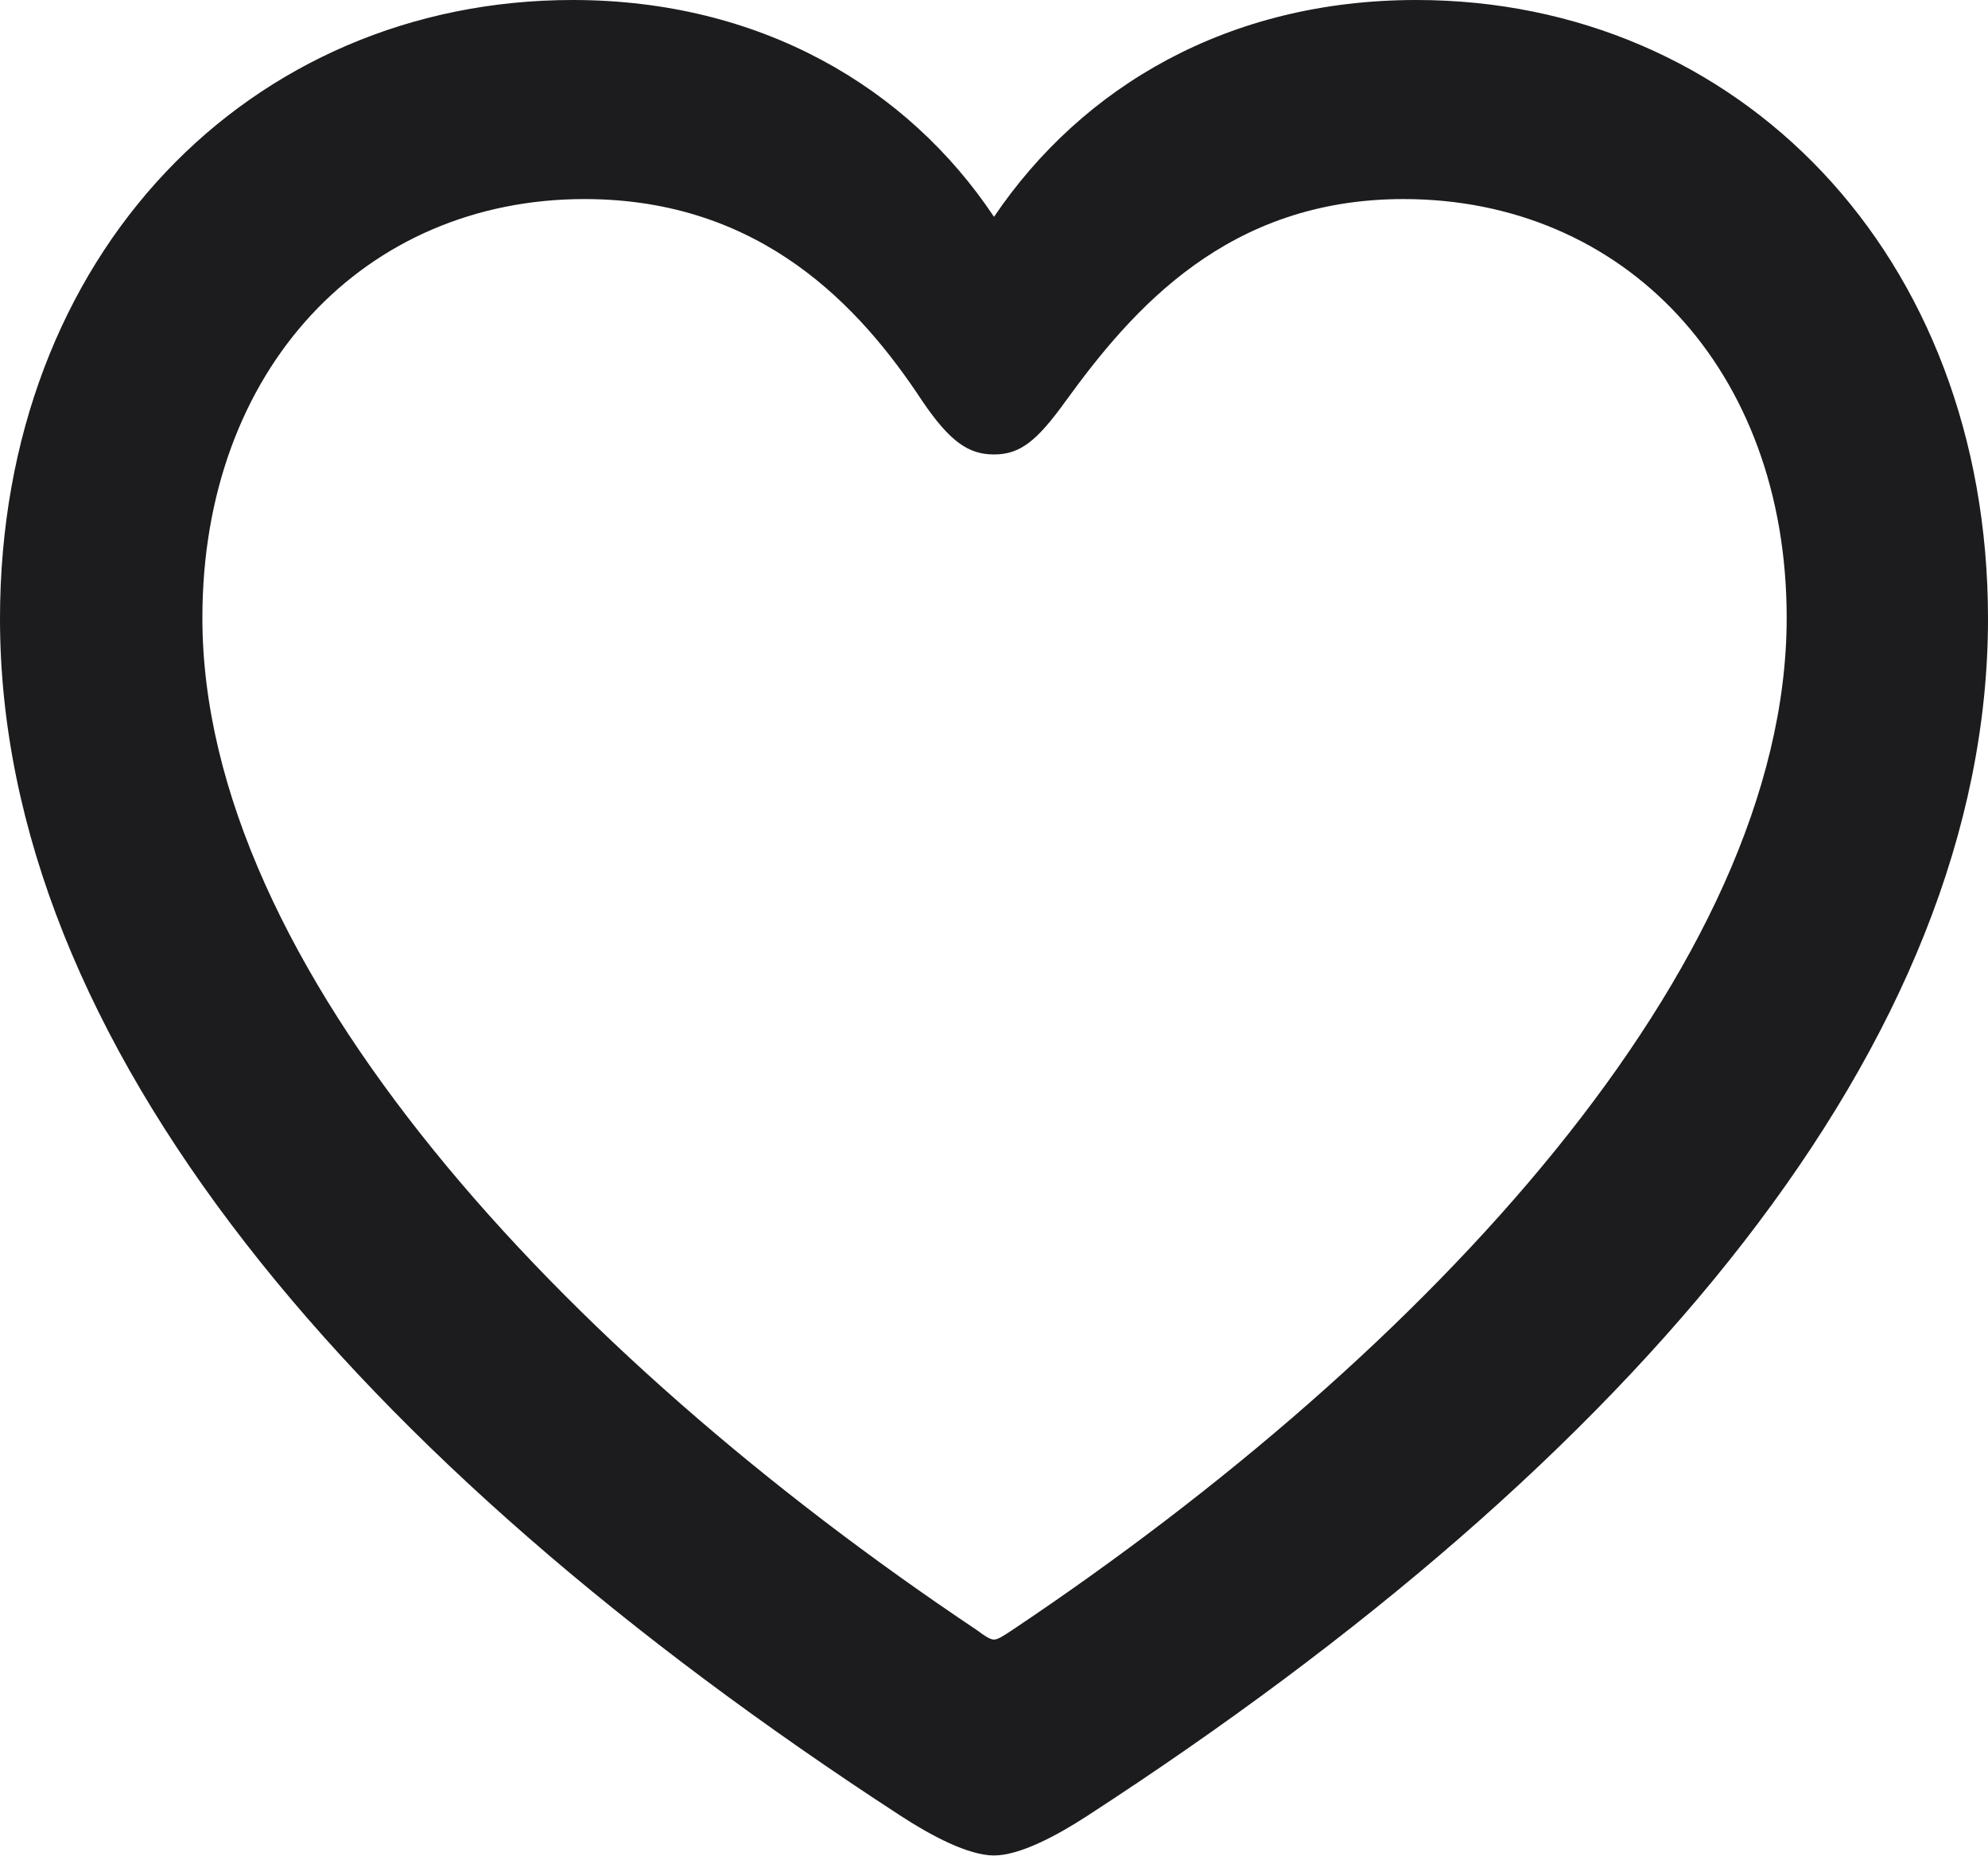
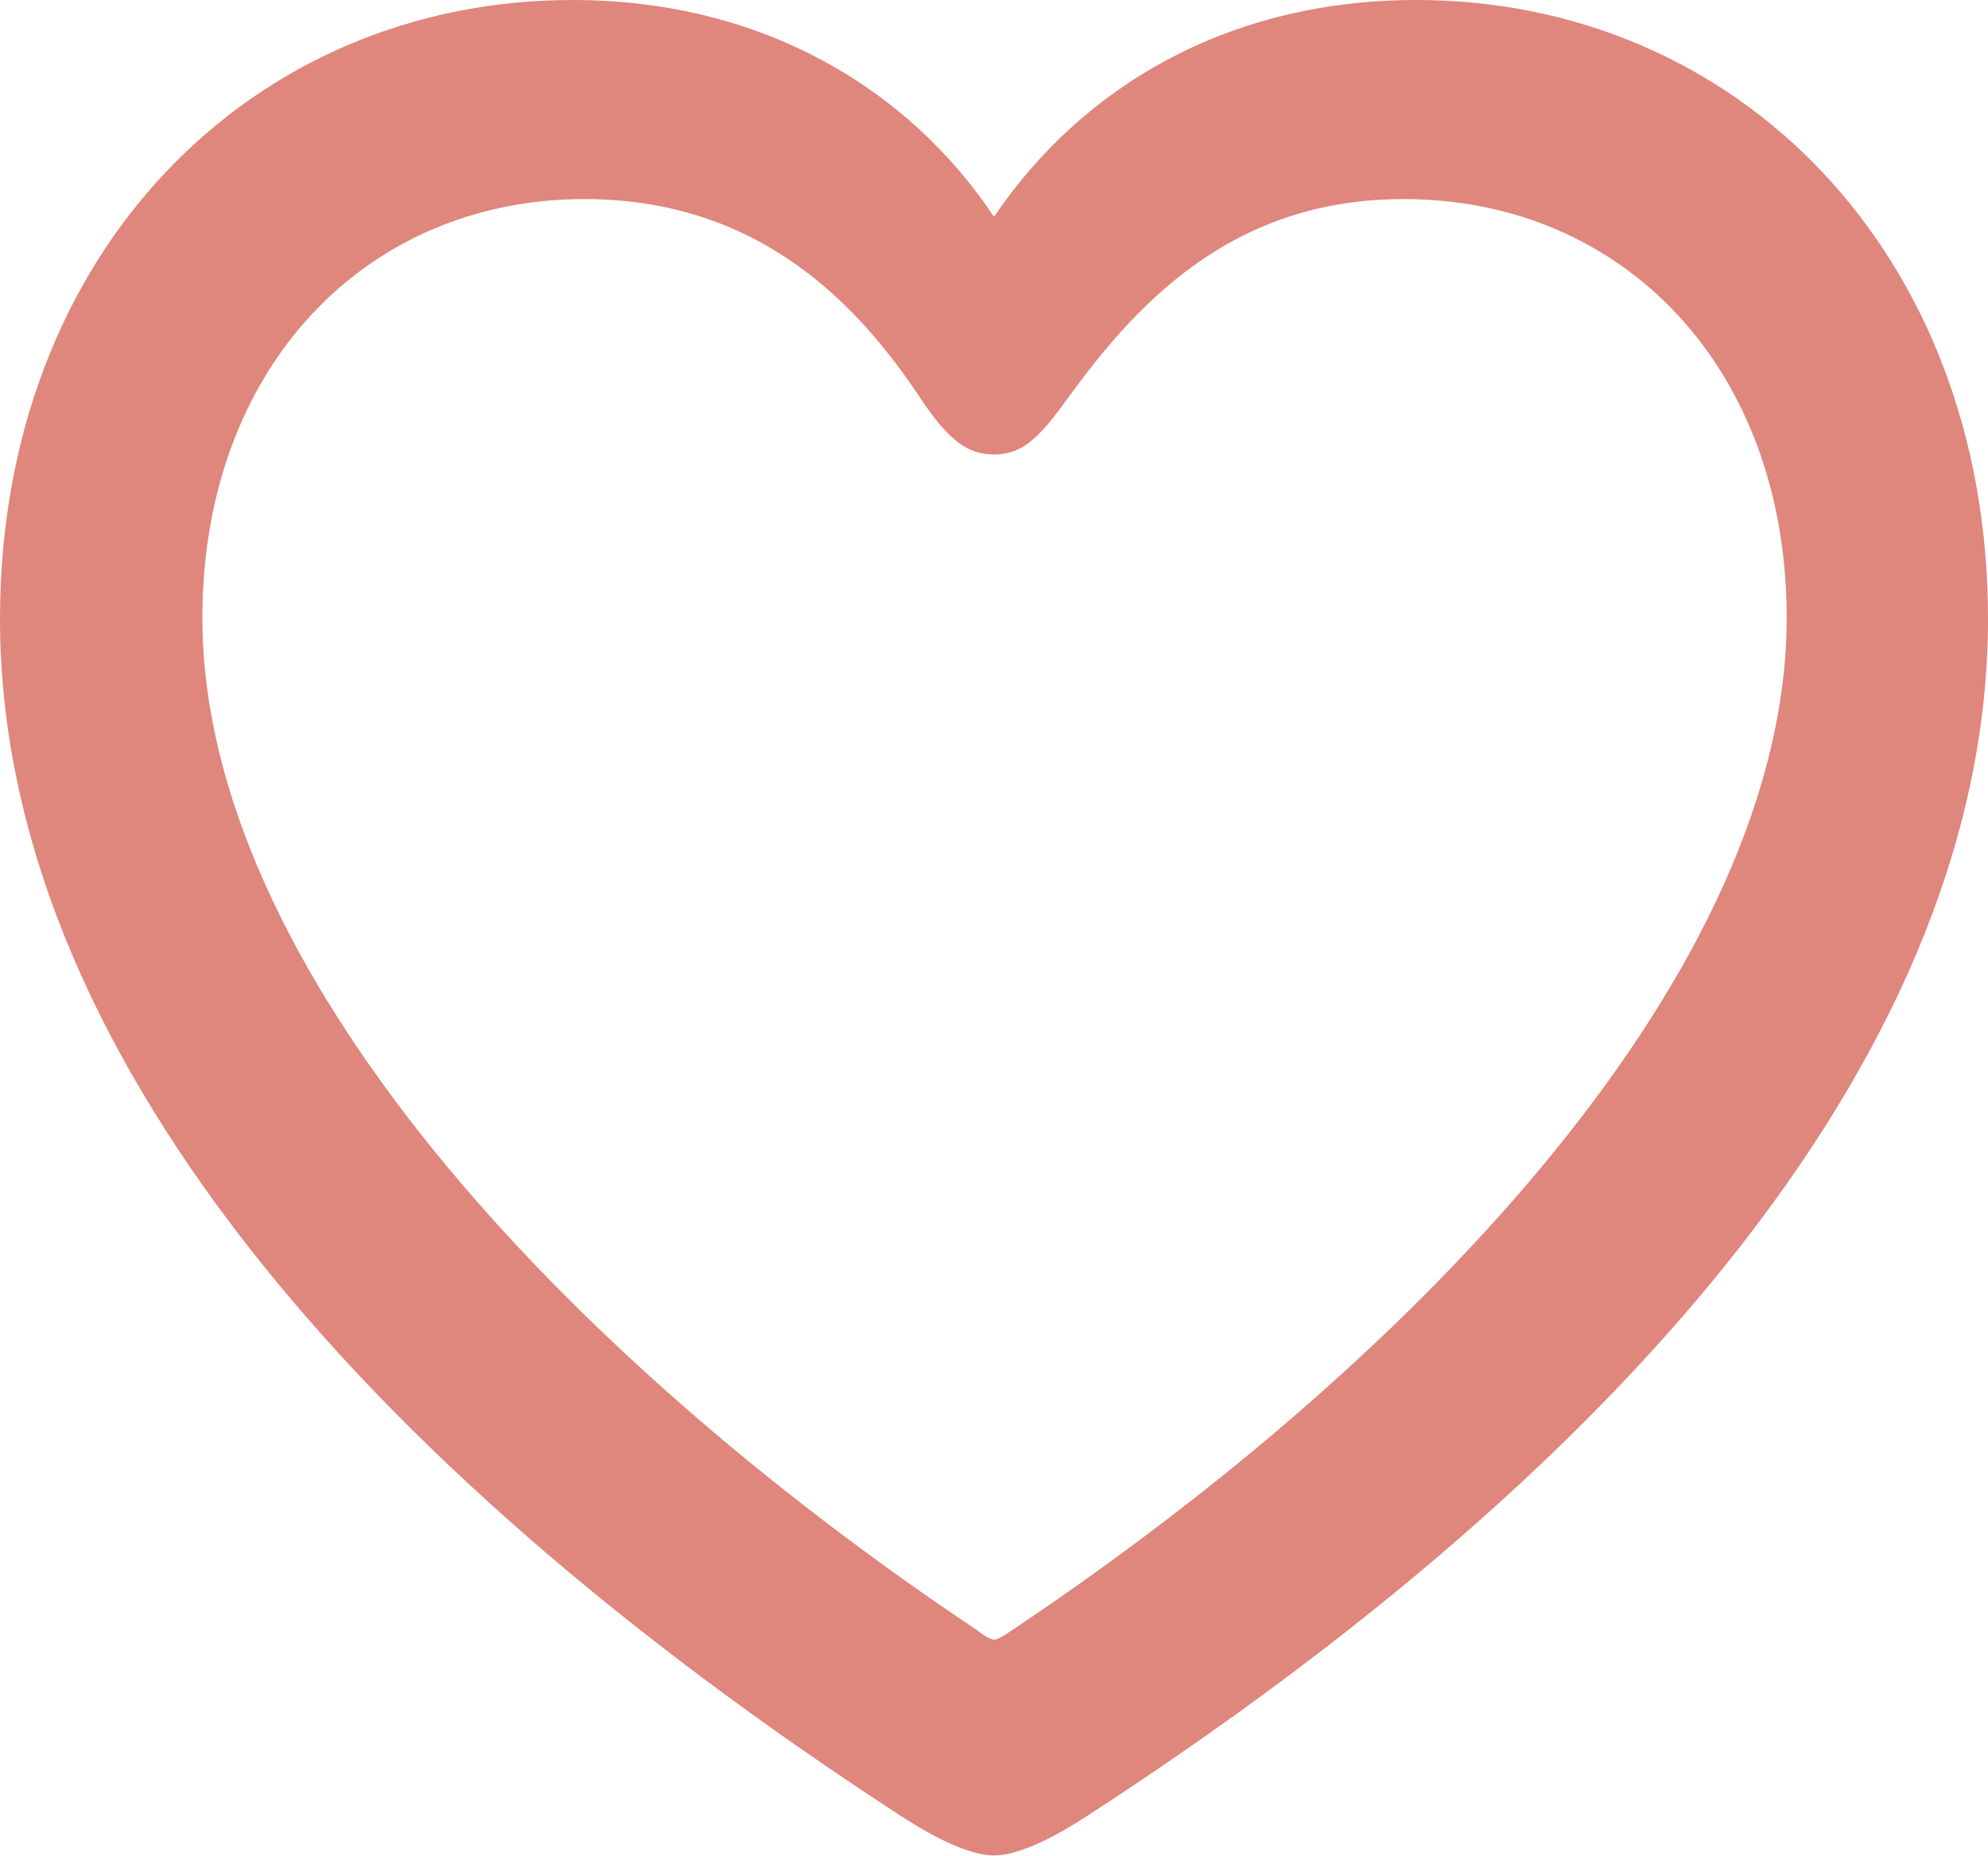
<svg xmlns="http://www.w3.org/2000/svg" width="15" height="14" viewBox="0 0 15 14" fill="none">
-   <path d="M0 4.669C0 7.859 2.661 11.012 6.796 13.701C7.026 13.851 7.307 14 7.5 14C7.693 14 7.974 13.851 8.204 13.701C12.347 11.012 15 7.859 15 4.669C15 1.912 13.11 0 10.687 0C9.271 0 8.167 0.65 7.5 1.636C6.848 0.657 5.736 0 4.321 0C1.89 0 0 1.912 0 4.669ZM1.527 4.662C1.527 2.779 2.757 1.502 4.41 1.502C5.744 1.502 6.492 2.316 6.959 3.026C7.167 3.332 7.307 3.429 7.5 3.429C7.7 3.429 7.826 3.324 8.041 3.026C8.545 2.331 9.264 1.502 10.59 1.502C12.251 1.502 13.481 2.779 13.481 4.662C13.481 7.291 10.768 10.205 7.641 12.297C7.574 12.341 7.53 12.371 7.5 12.371C7.47 12.371 7.426 12.341 7.367 12.297C4.239 10.205 1.527 7.291 1.527 4.662Z" fill="#1C1C1E" />
+   <path d="M0 4.669C0 7.859 2.661 11.012 6.796 13.701C7.026 13.851 7.307 14 7.5 14C7.693 14 7.974 13.851 8.204 13.701C12.347 11.012 15 7.859 15 4.669C15 1.912 13.11 0 10.687 0C9.271 0 8.167 0.65 7.5 1.636C6.848 0.657 5.736 0 4.321 0C1.89 0 0 1.912 0 4.669ZM1.527 4.662C1.527 2.779 2.757 1.502 4.41 1.502C5.744 1.502 6.492 2.316 6.959 3.026C7.167 3.332 7.307 3.429 7.5 3.429C7.7 3.429 7.826 3.324 8.041 3.026C8.545 2.331 9.264 1.502 10.59 1.502C12.251 1.502 13.481 2.779 13.481 4.662C13.481 7.291 10.768 10.205 7.641 12.297C7.574 12.341 7.53 12.371 7.5 12.371C7.47 12.371 7.426 12.341 7.367 12.297C4.239 10.205 1.527 7.291 1.527 4.662Z" fill="#DF867D" />
</svg>
